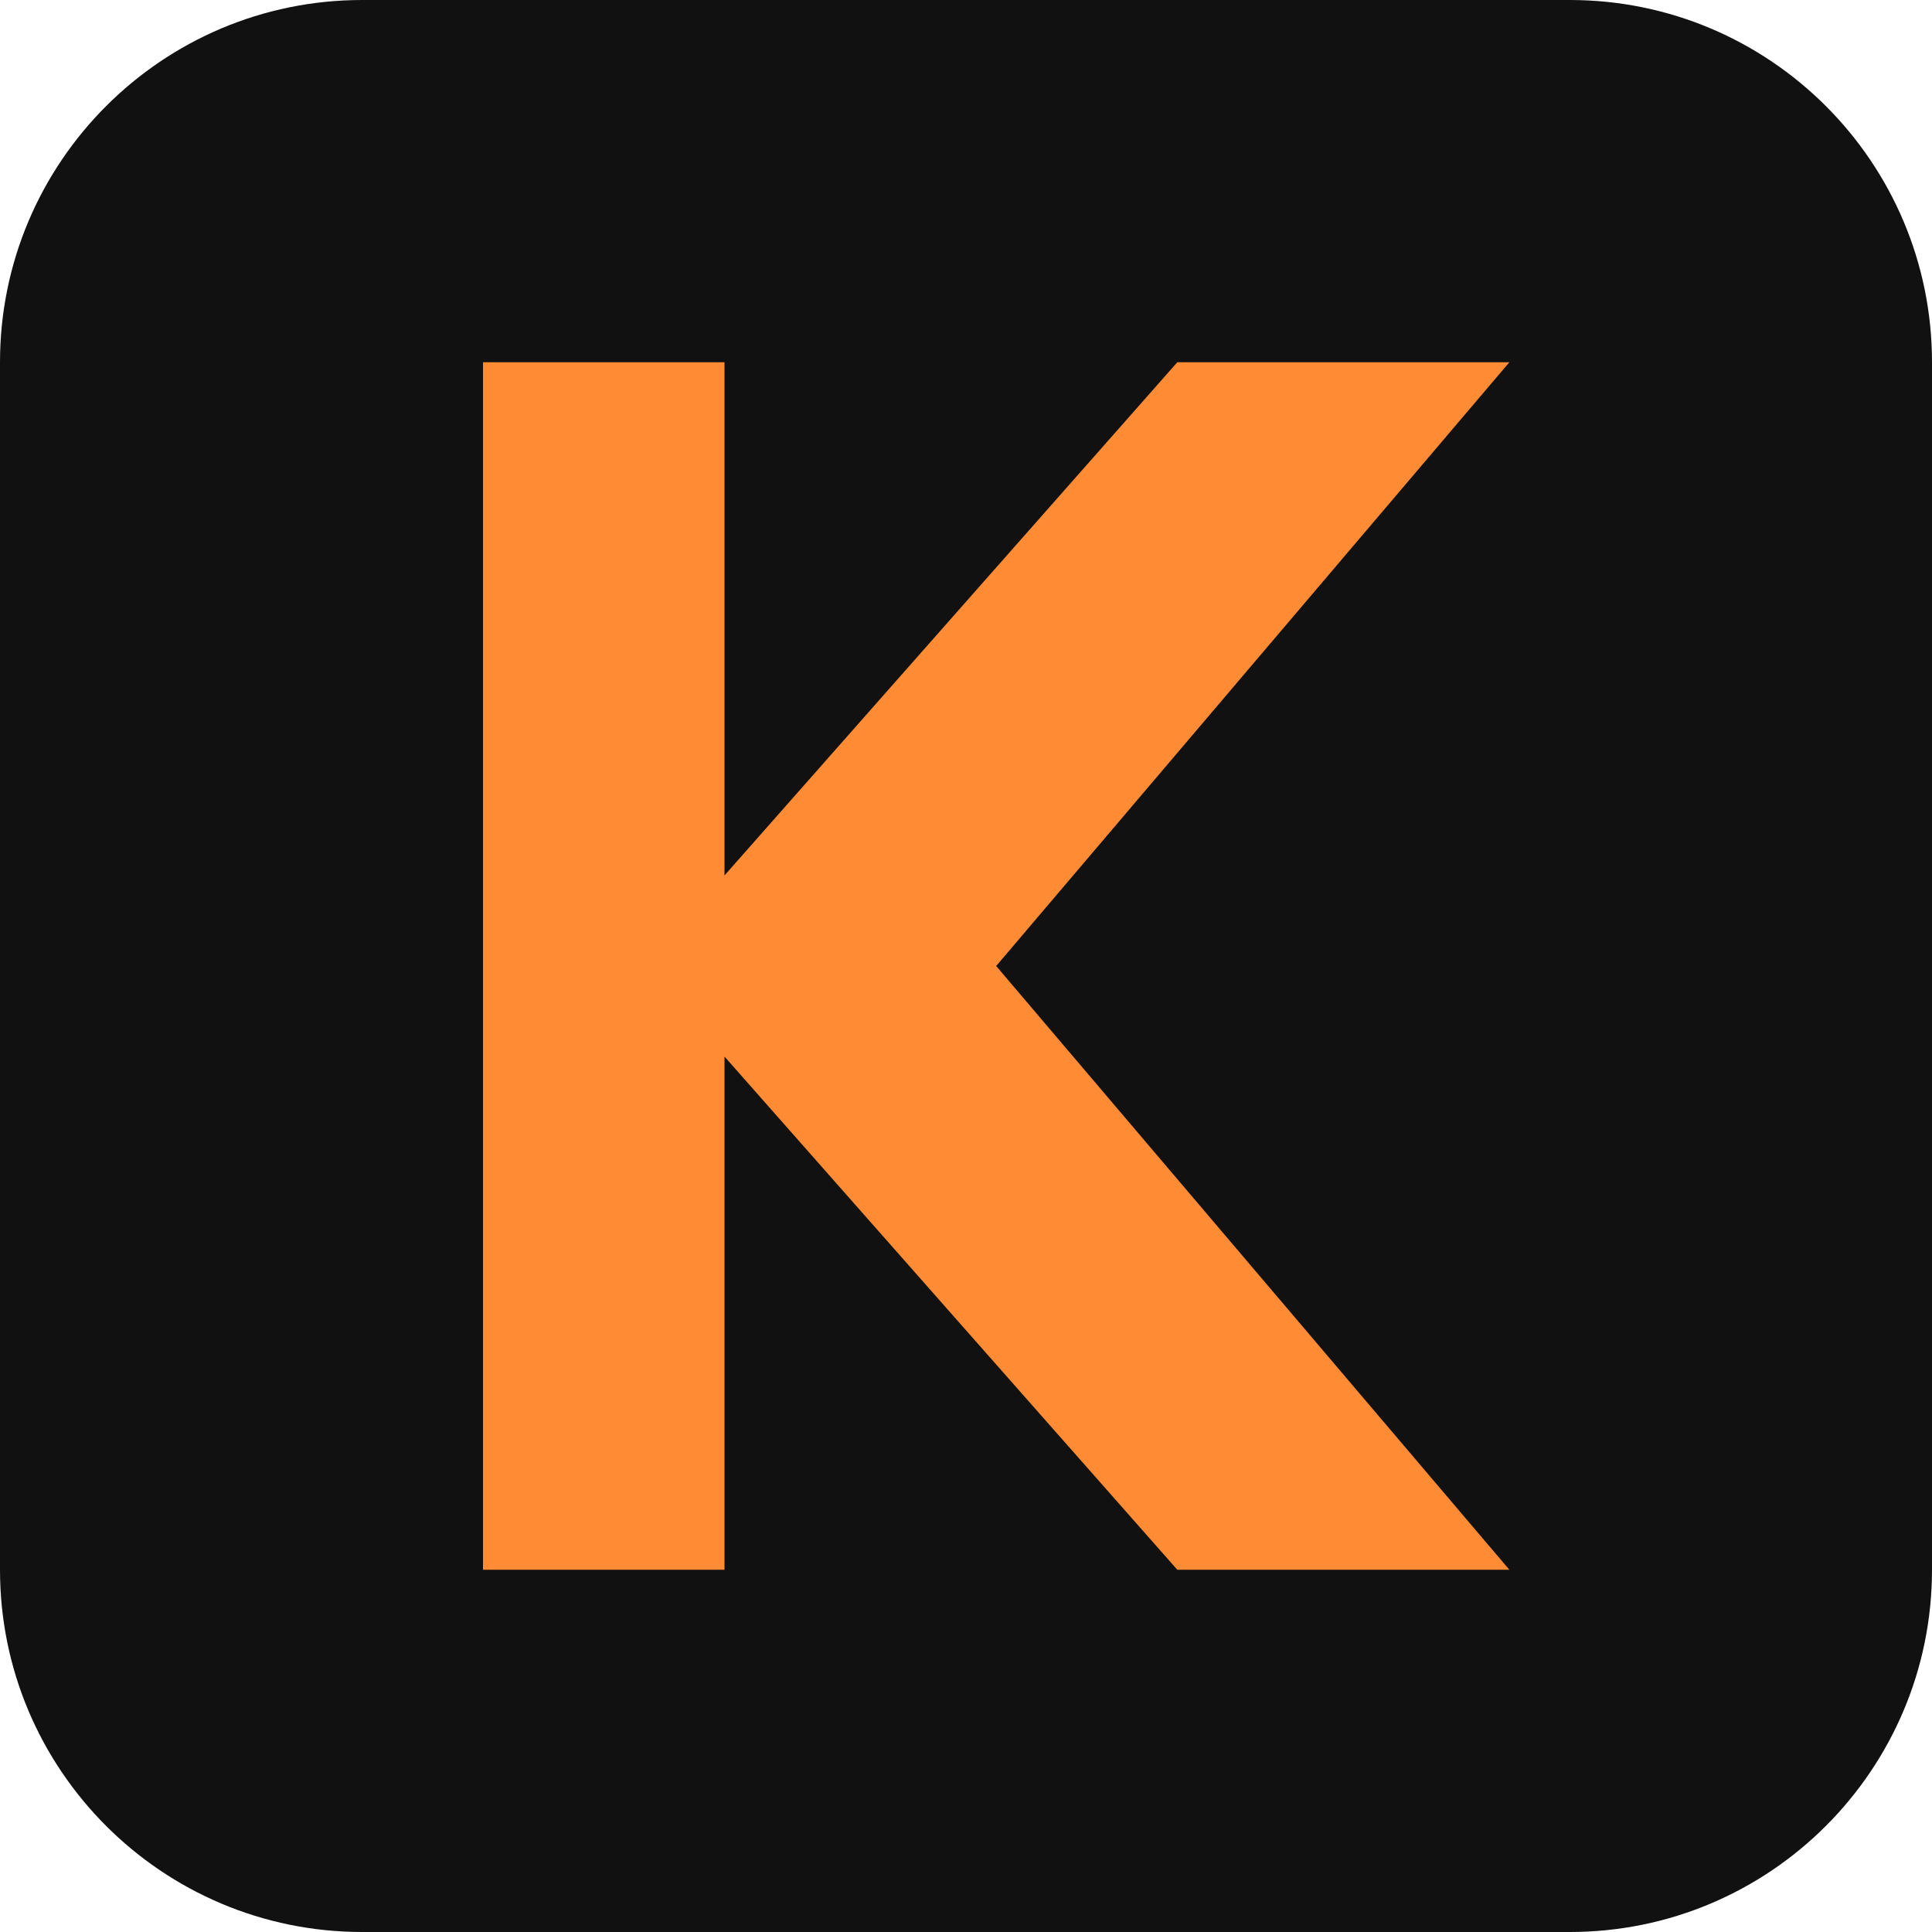
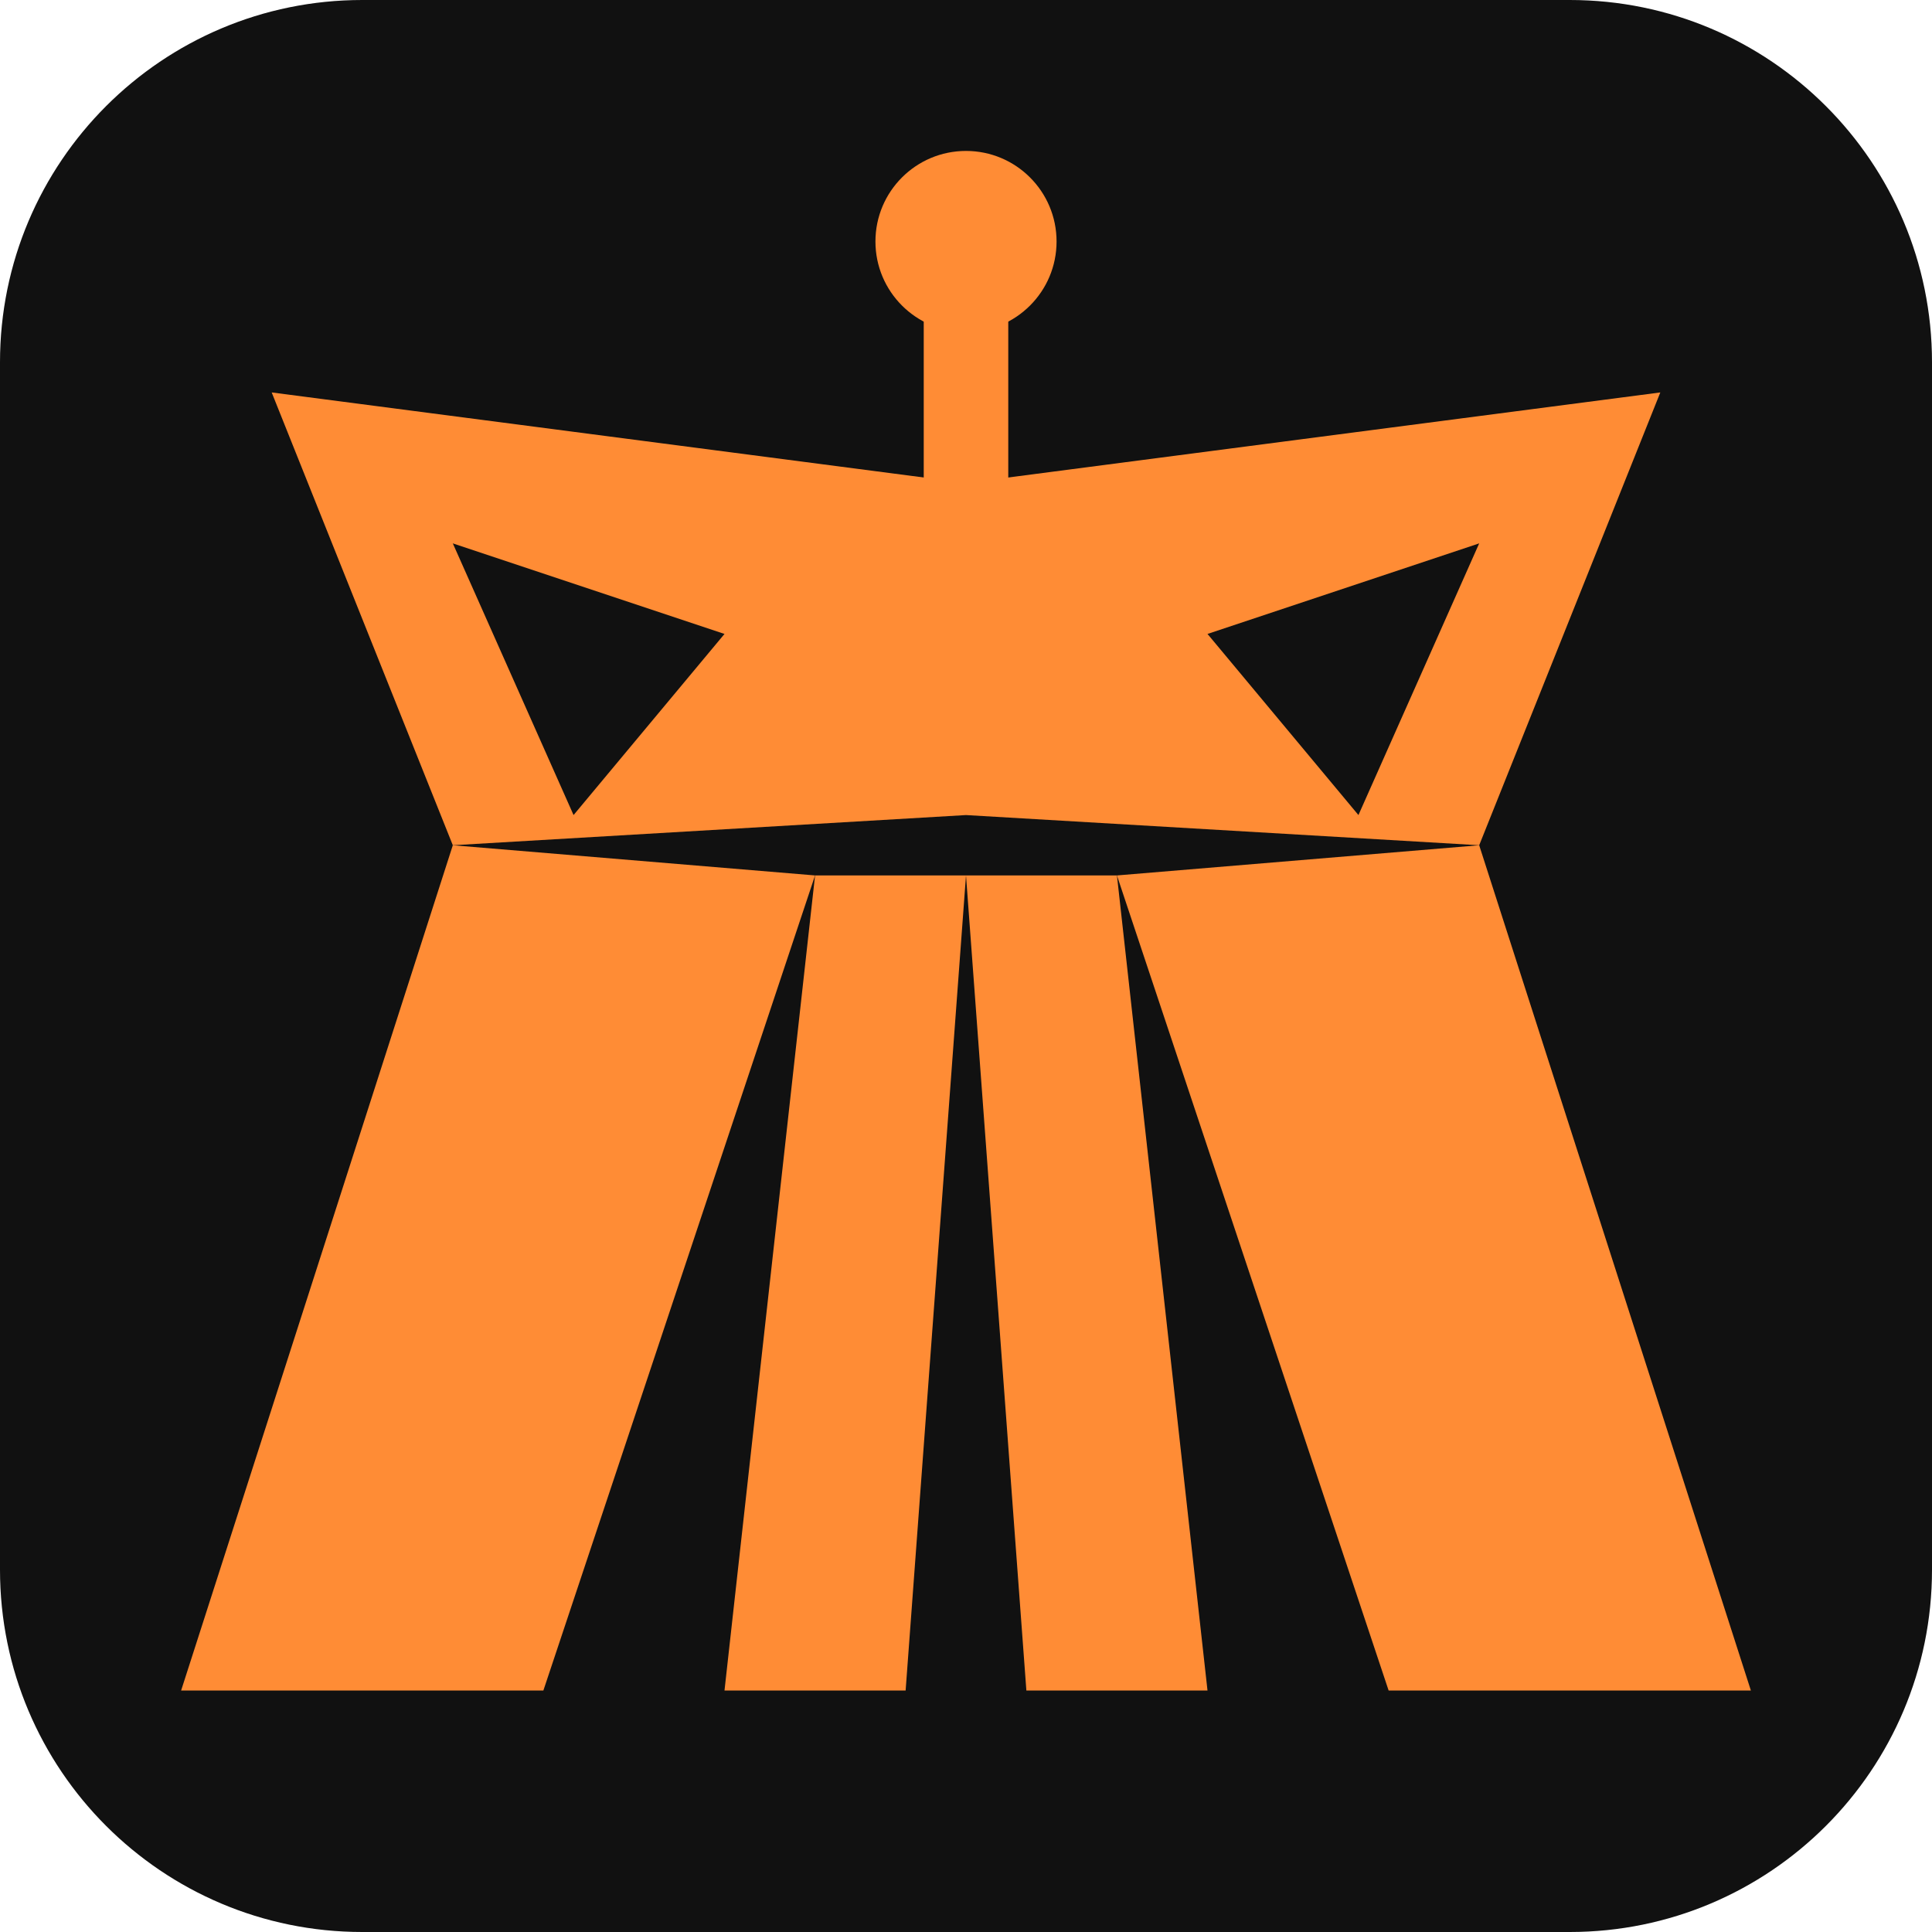
<svg xmlns="http://www.w3.org/2000/svg" viewBox="0 0 32 32">
  <rect width="32" height="32" rx="6" fill="#111111" />
-   <path d="M8 6h4v8.5l7.5-8.5H25l-8.5 10L25 26h-5.5L12 17.5V26H8z" fill="#FF8C35" />
+   <circle cx="16" cy="4" r="1.5" fill="#FF8C35" />
+   <rect x="15.3" y="5.3" width="1.4" height="3" fill="#FF8C35" />
+   <path d="M4.5,6.5 L16,8 L16,13.5 L7.5,14 Z" fill="#FF8C35" />
+   <path d="M27.5,6.5 L16,8 L16,13.5 L24.5,14 Z" fill="#FF8C35" />
+   <path d="M7.5,14 L13.5,14.5 L9,28 L3,28 Z" fill="#FF8C35" />
+   <path d="M13.5,14.5 L16,14.5 L15,28 L12,28 Z" fill="#FF8C35" />
+   <path d="M16,14.5 L18.5,14.5 L20,28 L17,28 Z" fill="#FF8C35" />
+   <path d="M18.5,14.5 L24.5,14 L29,28 L23,28 Z" fill="#FF8C35" />
+   <polygon points="7.5,9 12,10.5 9.5,13.5" fill="#111111" />
+   <polygon points="24.5,9 20,10.5 22.5,13.5" fill="#111111" />
</svg>
